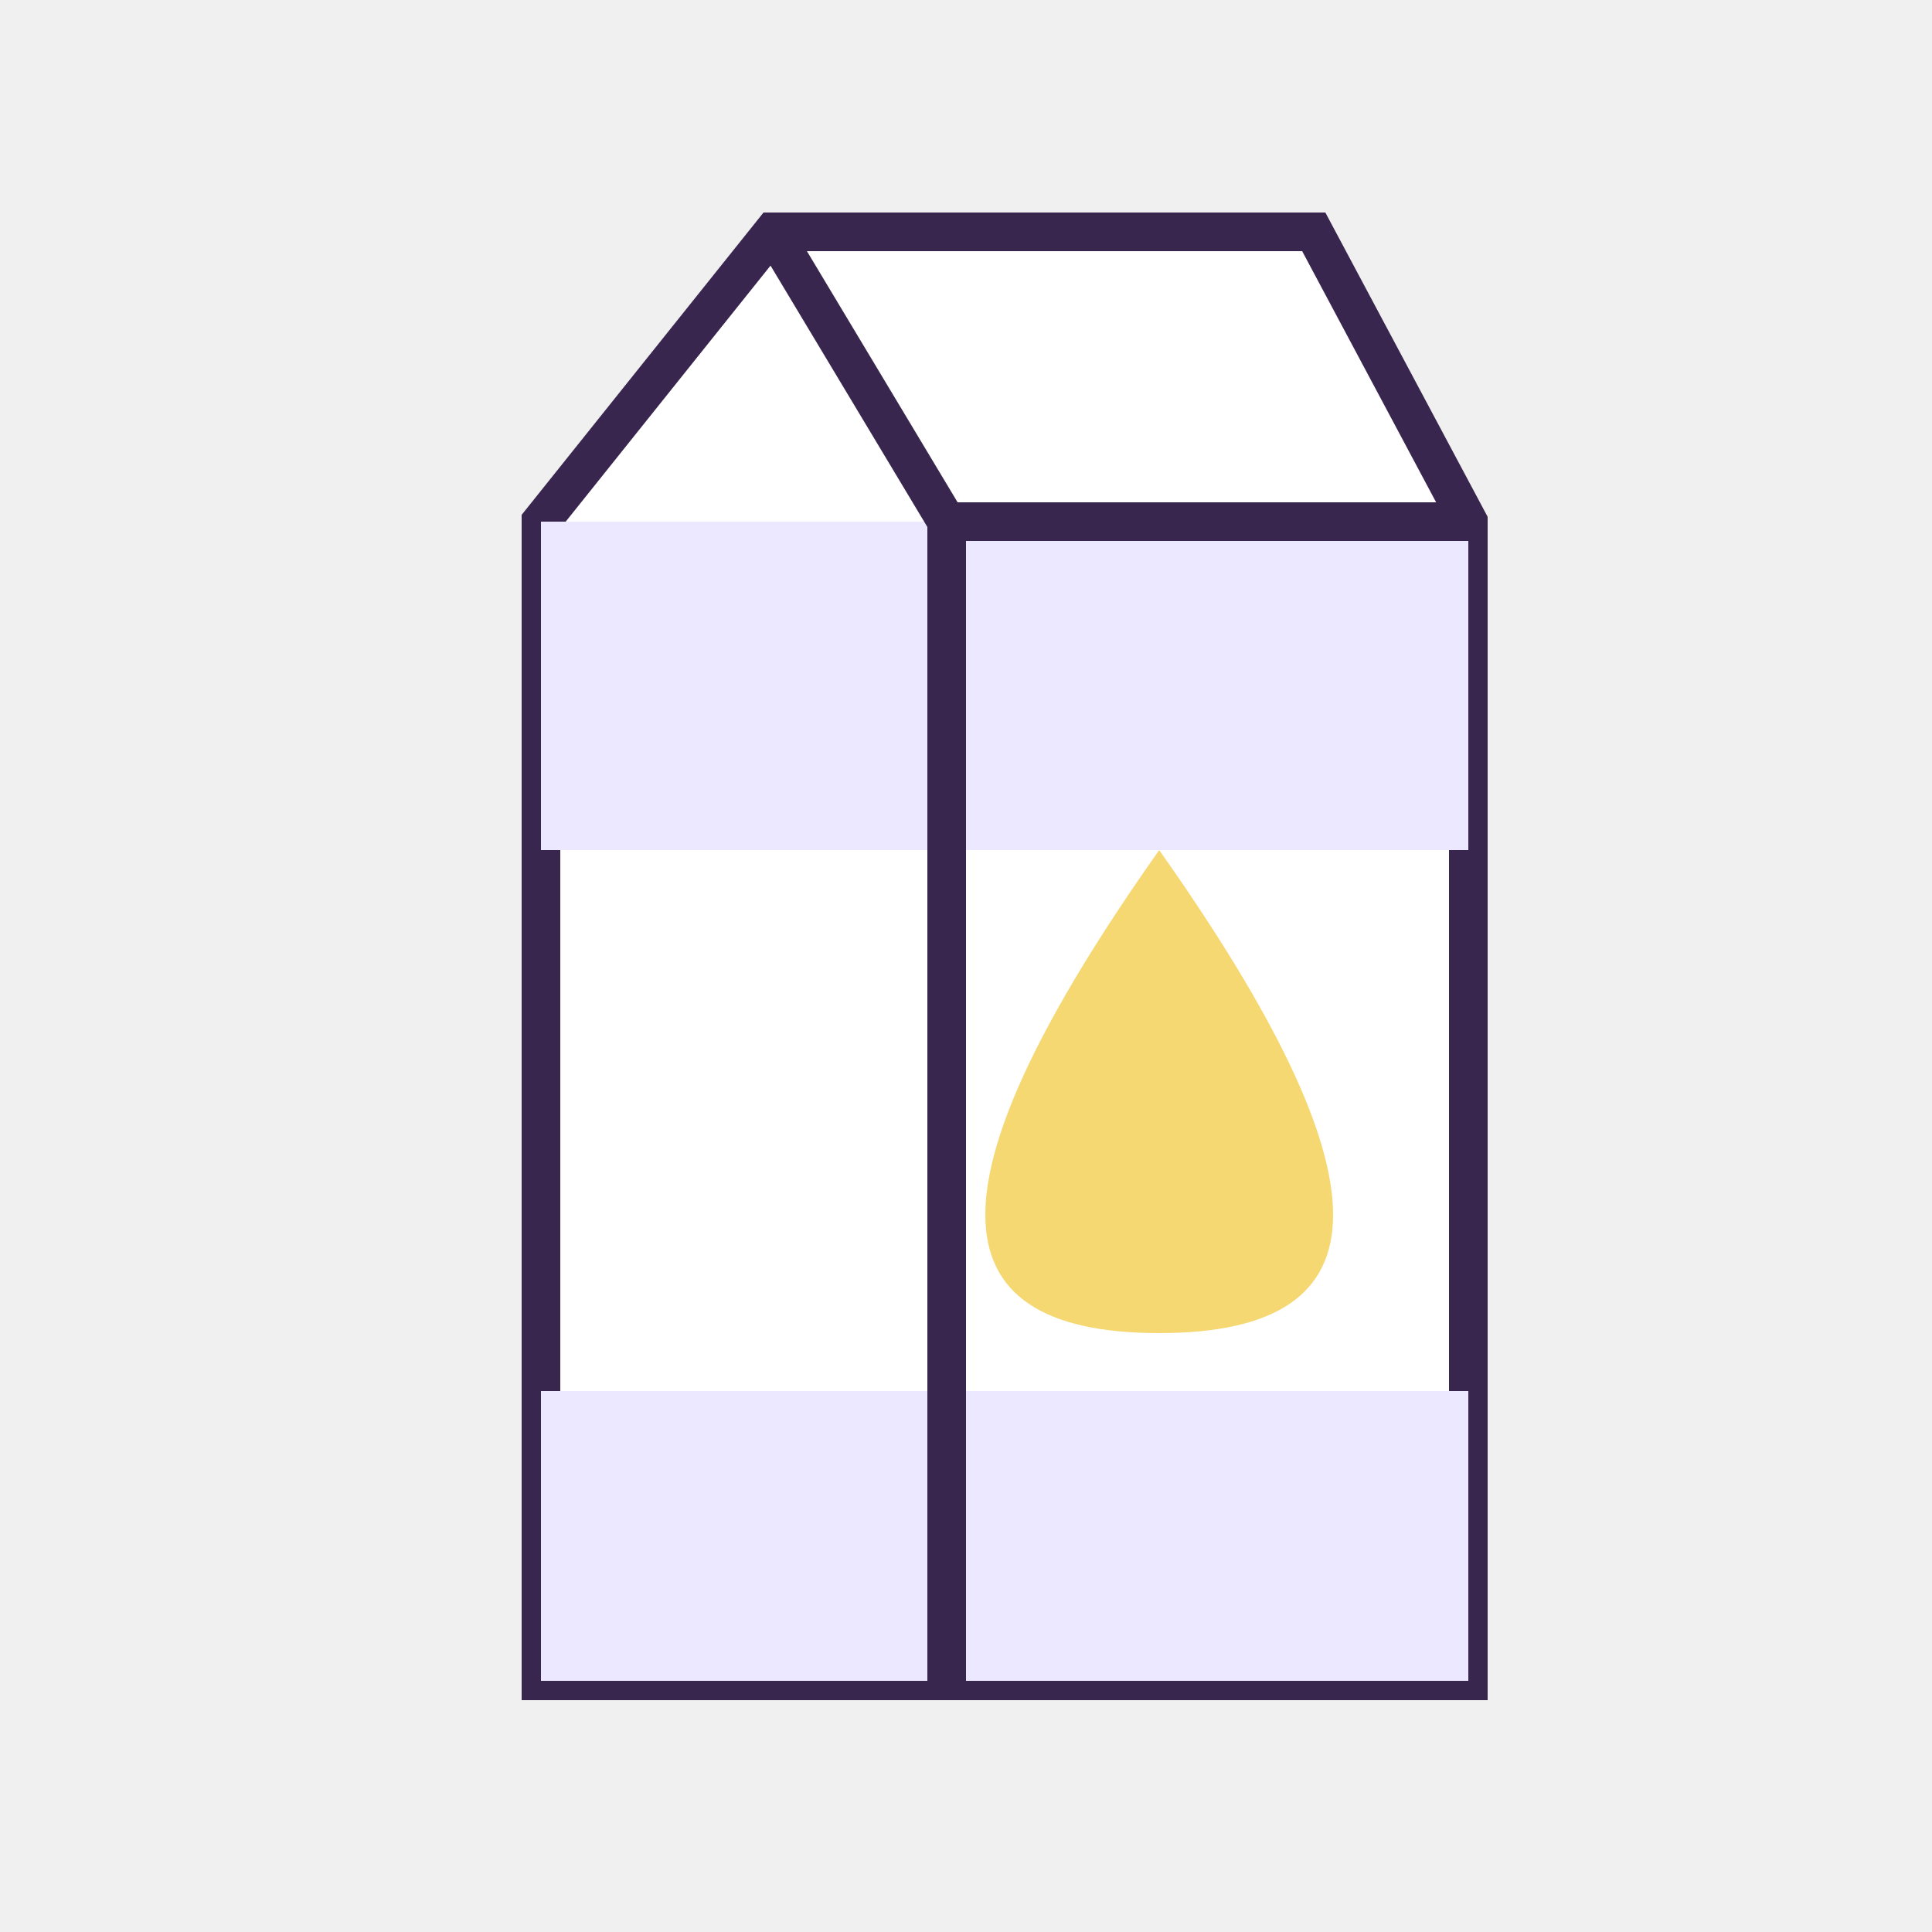
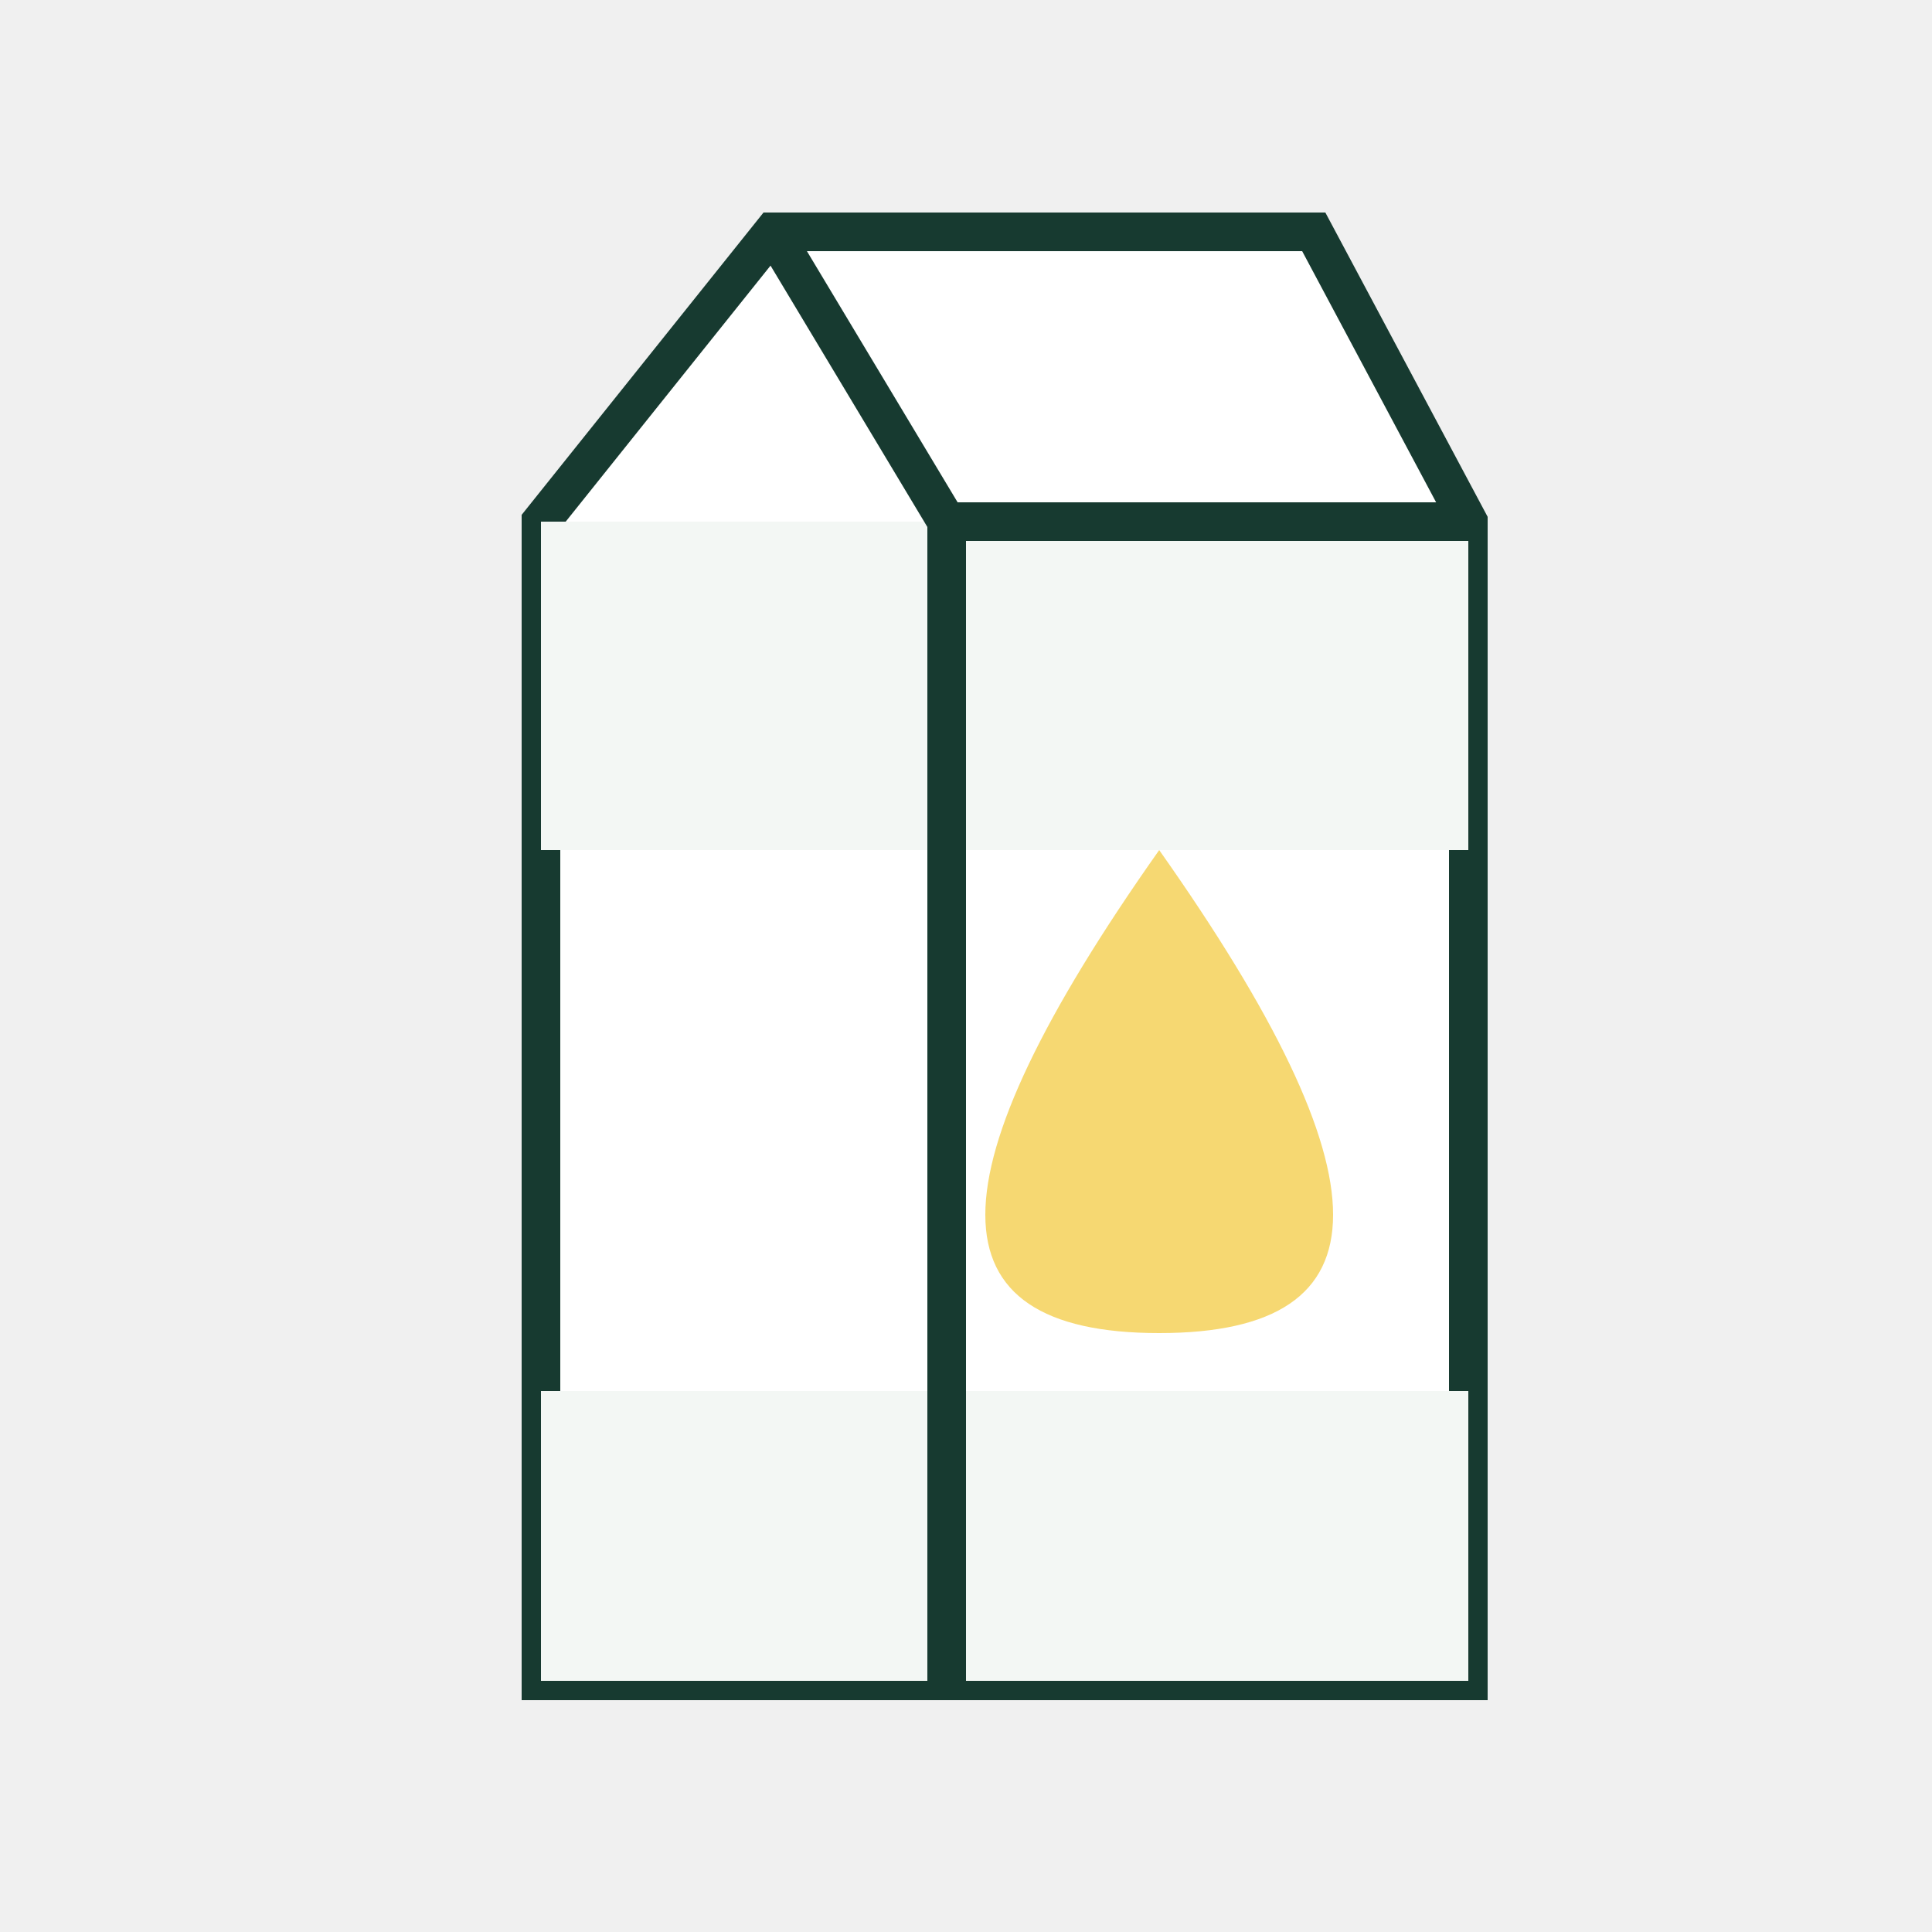
<svg xmlns="http://www.w3.org/2000/svg" width="48" height="48" viewBox="0 0 100 100">
-   <path d="m28 27 12-15h28l8 15v60H28z" fill="#FFFFFF" stroke="#39264F" stroke-width="2" />
-   <path d="M28 27h48v17H28zM28 72h48v15H28z" fill="#ECE8FF" />
-   <path d="m40 12 9 15h27M49 27v60" fill="none" stroke="#39264F" stroke-width="2" />
+   <path d="m28 27 12-15h28l8 15v60H28z" fill="#FFFFFF" stroke="#173A30" stroke-width="2" />
+   <path d="M28 27h48v17H28zM28 72h48v15H28z" fill="#F3F7F4" />
+   <path d="m40 12 9 15h27M49 27v60" fill="none" stroke="#173A30" stroke-width="2" />
  <path d="M60 44c-12 17-12 25 0 25s12-8 0-25" fill="#F6D872" />
</svg>
